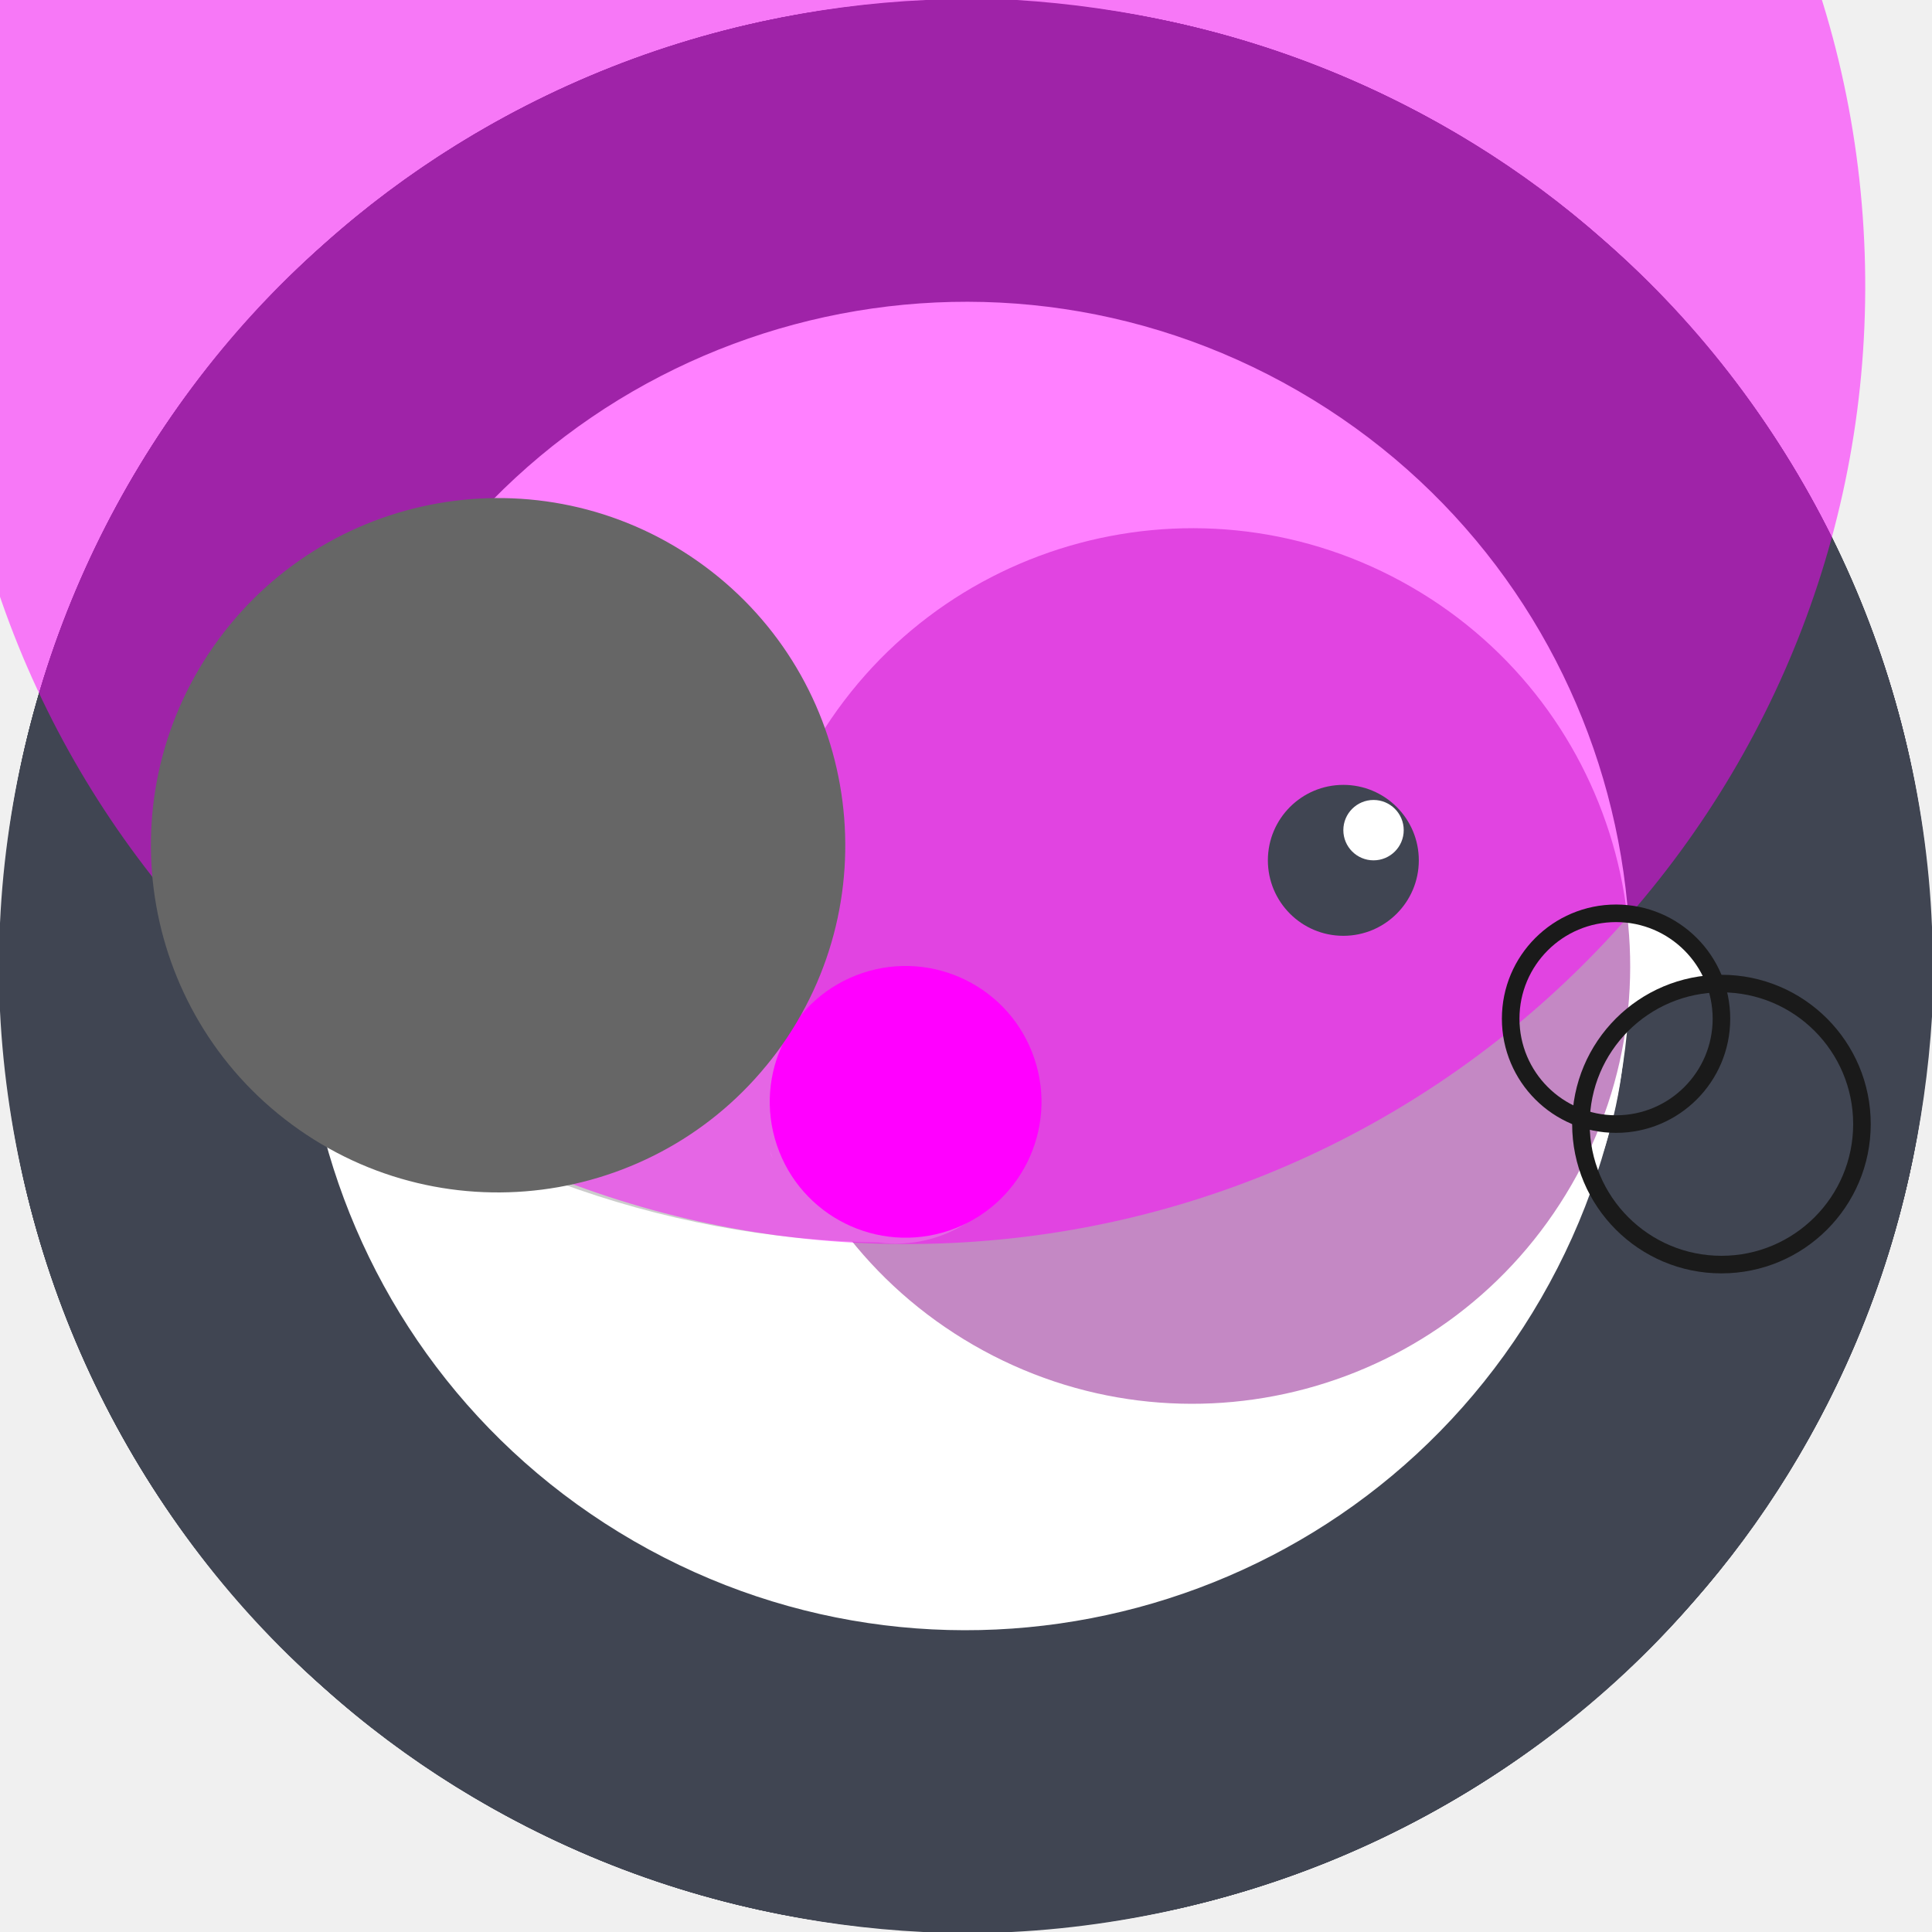
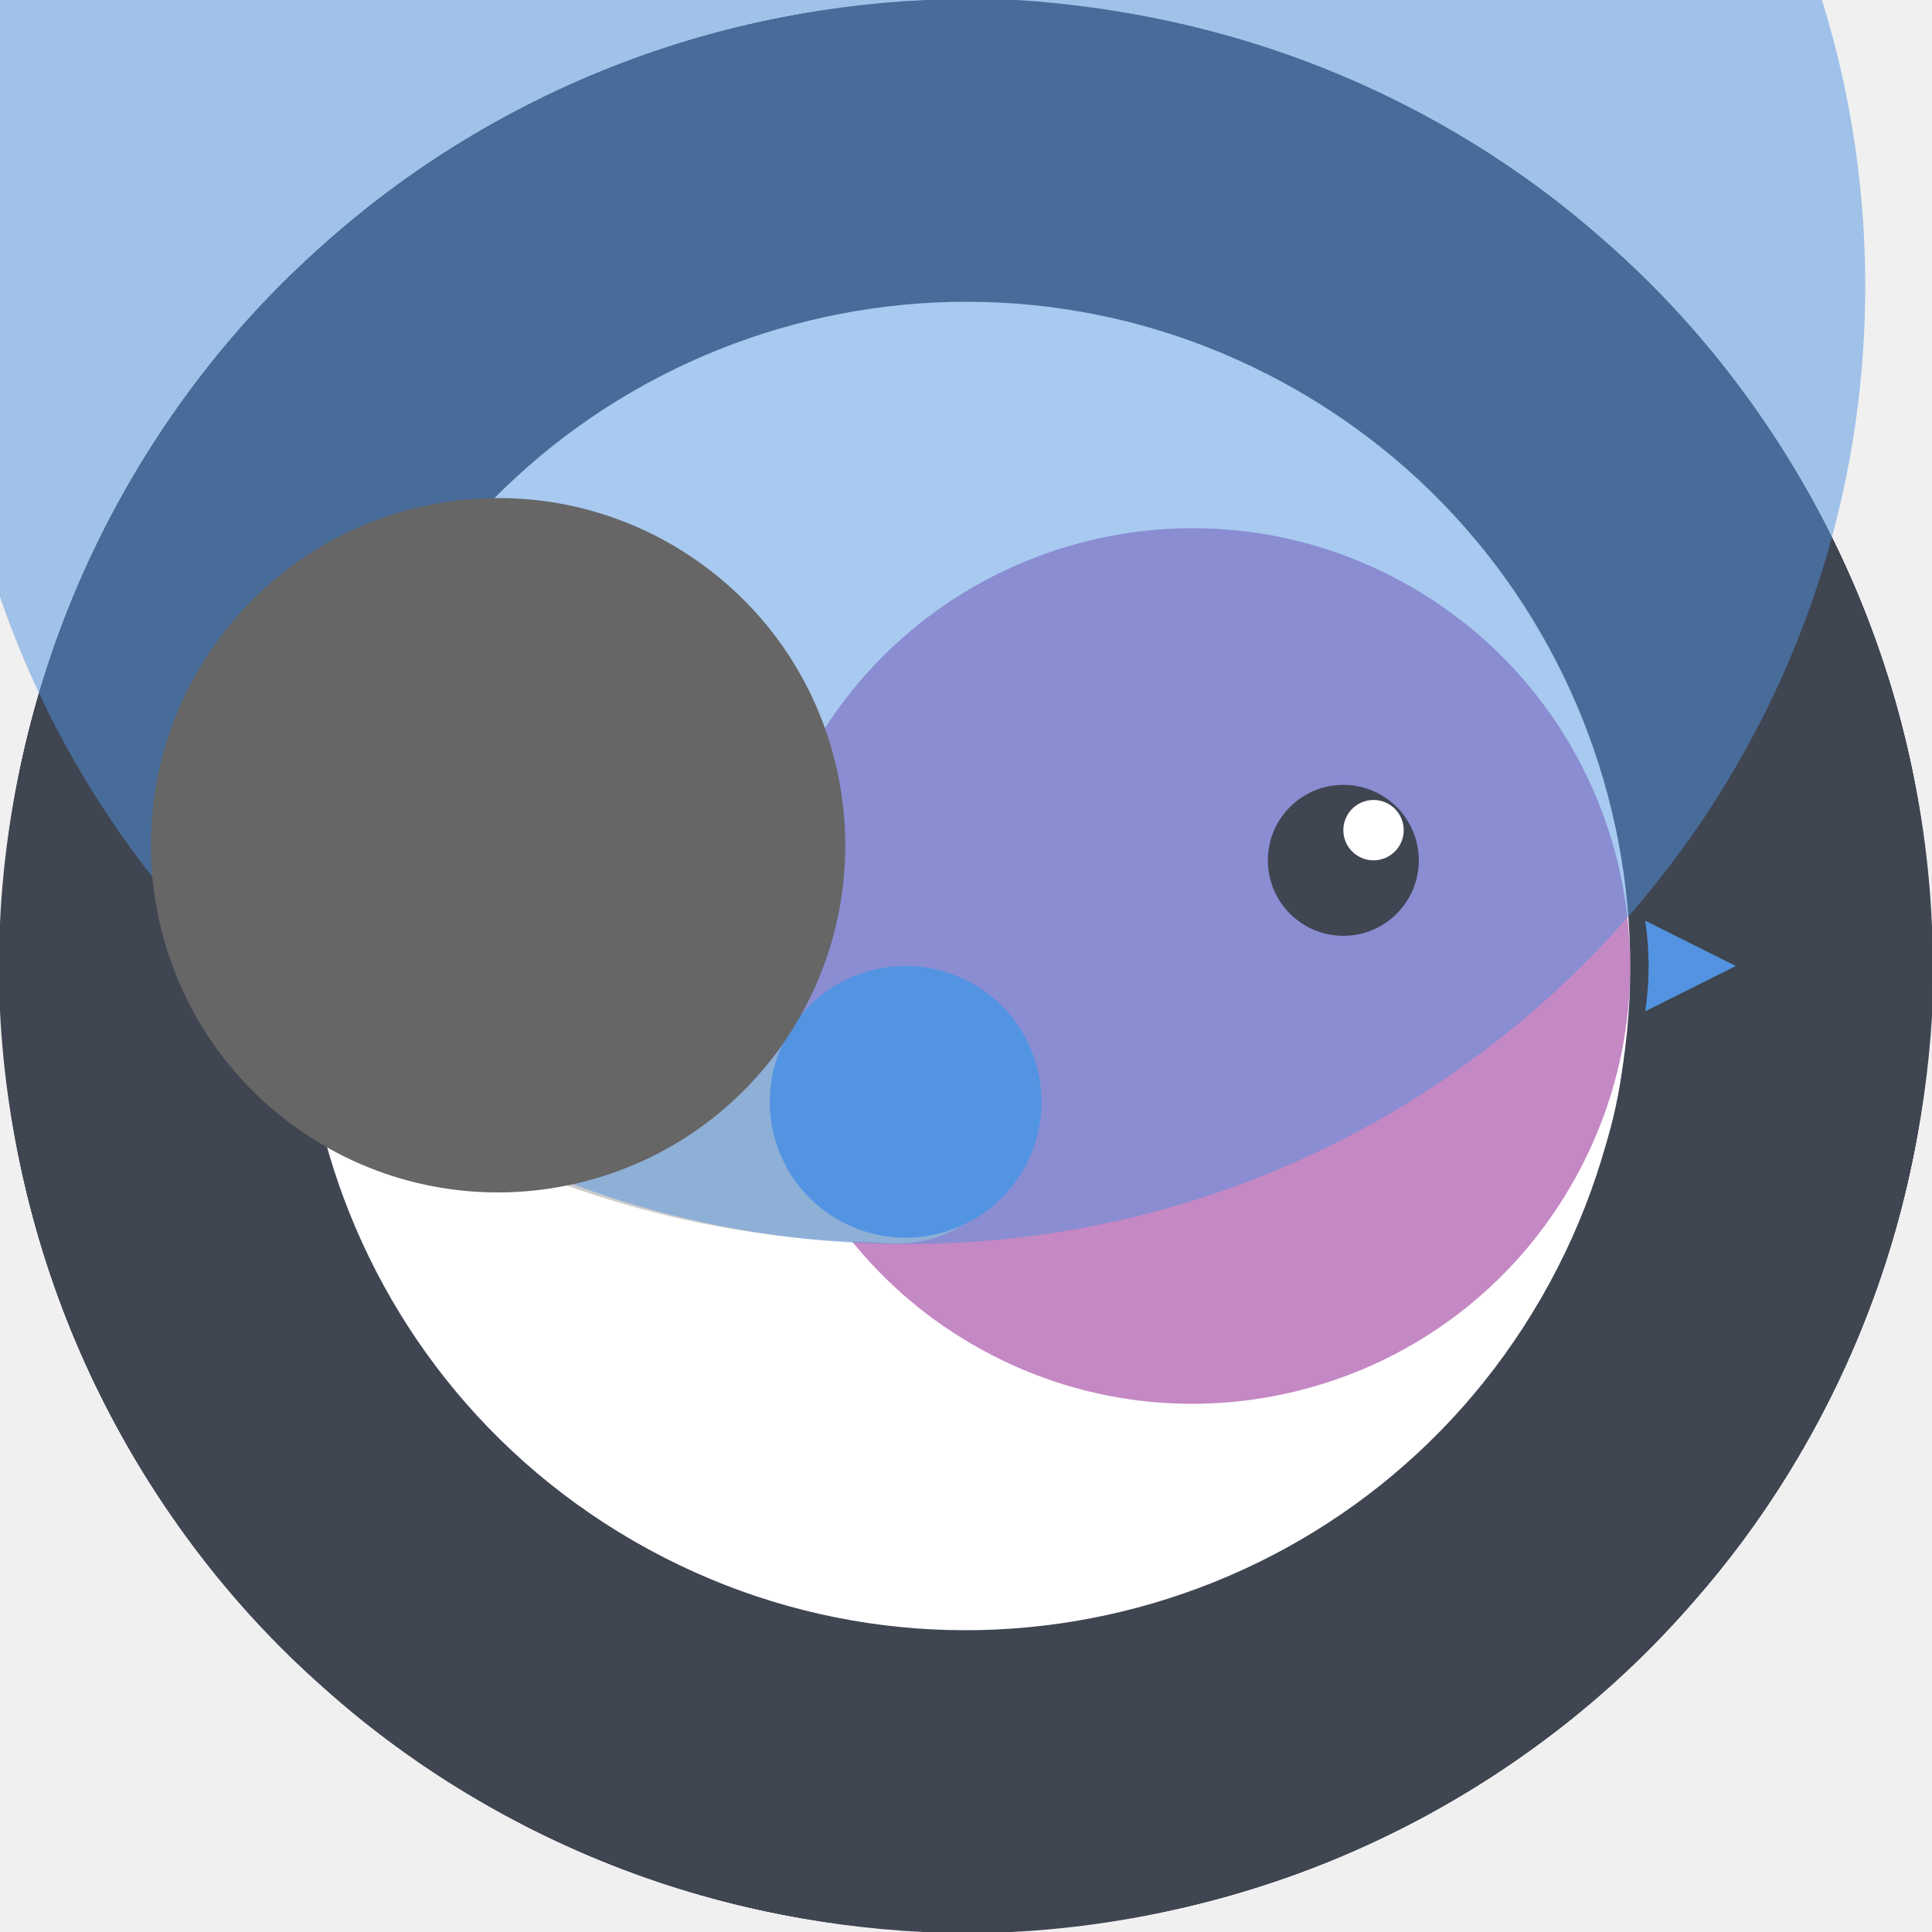
<svg xmlns="http://www.w3.org/2000/svg" width="128" height="128" viewBox="0 0 128 128" id="svg4264" version="1.1">
  <defs id="defs4266" />
  <g id="layer6" style="display:inline">
    <g transform="translate(0,-372)" style="display:inline;opacity:1" id="layer3">
      <g transform="matrix(0.7307924,0,0,0.7307924,0,371.9999)" id="g4201" style="display:inline;opacity:1">
        <path d="M 0,0 83.93,0 C 63.922,0.903 44.253,8.731 29.347,22.153 11.769,37.586 1.081,60.356 0,83.689 L 0,0 Z" id="path4" style="opacity:0;fill:#ffffff" />
        <path d="m 83.93,0 8.239,0 c 19.481,1.197 38.596,8.758 53.207,21.769 17.908,15.522 28.82,38.623 29.776,62.277 l 0,8.123 c -1.197,19.445 -8.731,38.525 -21.706,53.127 -15.388,17.819 -38.256,28.677 -61.732,29.856 l -8.016,0 C 63.77,174.178 44.199,166.377 29.347,153.008 11.814,137.611 1.144,114.921 0,91.651 l 0,-7.962 C 1.081,60.356 11.769,37.586 29.347,22.153 44.253,8.731 63.922,0.903 83.93,0 Z" id="path6" style="fill:#404552" />
        <path d="m 92.169,0 82.983,0 0,84.046 C 174.196,60.392 163.285,37.291 145.376,21.769 130.766,8.758 111.651,1.197 92.169,0 Z" id="path8" style="opacity:0;fill:#ffffff" />
        <path d="m 86.146,52.161 c 7.587,-5.487 17.479,-6.443 26.55,-5.594 9.633,1.081 19.419,4.808 25.924,12.252 4.415,4.843 6.693,11.215 7.587,17.622 0.322,2.413 0.634,4.835 0.786,7.265 0.786,12.788 -3.914,25.486 -11.689,35.522 -8.445,8.972 -19.678,15.165 -31.59,18.159 -17.417,4.343 -36.63,1.68 -51.902,-7.873 C 42.171,123.509 34.271,114.582 29.946,104.037 26.139,93.715 26.183,82.402 28.203,71.705 c 1.689,6.479 6.658,12.028 13.092,14.021 5.916,1.859 13.262,1.197 17.658,-3.566 9.973,-9.178 15.969,-22.117 27.193,-29.999 z" id="path10" style="fill:#ffffff" />
        <path d="m 115.887,68.363 c 1.644,-3.432 6.184,-3.566 8.918,-1.376 -0.563,0.17 -1.689,0.518 -2.252,0.697 0.045,0.67 0.116,2.02 0.161,2.69 1.215,0.125 2.413,-0.125 3.575,-0.483 -0.25,2.52 -1.197,5.415 -3.986,6.068 -4.361,1.689 -8.704,-3.566 -6.416,-7.596 z" id="path12" style="fill:#404552" />
        <path d="m 146.208,76.441 c 2.797,0.965 5.612,1.877 8.418,2.797 -2.565,1.457 -5.121,2.922 -7.632,4.468 -0.152,-2.431 -0.465,-4.852 -0.786,-7.265 z" id="path14" style="fill:#5294e2" />
        <path d="m 68.533,89.917 c 1.859,-3.306 5.362,-5.335 9.061,-5.853 6.827,-0.751 13.503,5.549 12.582,12.466 -1.197,4.37 -3.977,8.883 -8.615,10.107 -11.832,2.708 -23.547,-1.617 -34.843,-4.709 8.32,-1.171 17.301,-4.432 21.814,-12.01 z" id="path16" style="fill:#5294e2" />
        <path d="m 0,91.651 c 1.144,23.27 11.814,45.96 29.347,61.357 14.852,13.369 34.423,21.17 54.351,22.144 L 0,175.152 0,91.651 Z" id="path18" style="opacity:0;fill:#ffffff" />
        <path d="m 153.446,145.296 c 12.976,-14.602 20.509,-33.681 21.706,-53.127 l 0,82.983 -83.439,0 c 23.476,-1.18 46.344,-12.037 61.732,-29.856 z" id="path20" style="opacity:0;fill:#ffffff" />
        <circle style="fill:#404552;fill-opacity:1;stroke:#404552;stroke-width:0.715;stroke-opacity:1" id="path3362" cx="120.85" cy="70.899" r="5.264" />
        <ellipse style="fill:#ffffff;fill-opacity:1;stroke:#ffffff;stroke-width:0.715;stroke-opacity:1" id="path3370" cx="123.72" cy="68.422" rx="1.542" ry="1.509" />
      </g>
    </g>
  </g>
  <g id="layer7" style="display:inline">
    <g style="display:inline" id="layer2">
      <g transform="translate(0,-1.5258787e-5)" id="g4193">
        <circle style="fill:#404552;fill-opacity:1" cy="64" cx="64" r="64" id="circle4175" />
        <path style="fill:#ffffff" d="m 63,38 c 6.045,-4.119 10,-5 17,-5 15,0 28,13 28,28 0,10 -4,20 -10,27 -6,7 -20,15 -33,15 C 54,103 49,102 38,95 31.5,90.5 26,84 23,77 21.088,71.902 19.993,66.393 20,61 c 0.004,-3.07 0.637,-6.098 1,-9 2,6 5,8 9,10 5,2 11,1 15,-3 9,-9 10.045,-15.119 18,-21 z" id="path4177" />
        <circle style="fill:#404552" cy="52" cx="88" r="5" id="circle4179" />
        <circle style="fill:#ffffff" cy="50" cx="90" r="2" id="circle4181" />
        <path style="fill:#5294e2" d="m 50,65 c 2,-3 5,-4 8,-4 4,0 8,3 8,9 0,5 -5,9 -11,9 -5,0 -11,-1 -21,-5 8,-1 9,-2 11,-3 3,-2 3,-3 5,-6 z" id="path4183" />
        <path style="fill:#5294e2" d="m 115,61 -6,3 c 0.3,-2 0.3,-4 0,-6 z" id="path4185" />
      </g>
    </g>
  </g>
  <g id="layer8" style="display:inline">
    <g transform="translate(0,-372)" style="display:inline" id="layer4">
      <g id="g5711-9" style="display:inline;opacity:1" transform="matrix(0.5818184,0,0,0.5818184,-510.8365,21.53449)">
        <circle style="color:#000000;clip-rule:nonzero;display:inline;overflow:visible;visibility:visible;opacity:1;isolation:auto;mix-blend-mode:normal;color-interpolation:sRGB;color-interpolation-filters:linearRGB;solid-color:#000000;solid-opacity:1;fill:#404552;fill-opacity:1;fill-rule:nonzero;stroke:none;stroke-width:90;stroke-linecap:round;stroke-linejoin:round;stroke-miterlimit:8;stroke-dasharray:none;stroke-dashoffset:0;stroke-opacity:1;color-rendering:auto;image-rendering:auto;shape-rendering:auto;text-rendering:auto;enable-background:accumulate" id="path4825-0-1" cx="988" cy="712.362" r="110" />
        <path style="color:#000000;clip-rule:nonzero;display:inline;overflow:visible;visibility:visible;opacity:1;isolation:auto;mix-blend-mode:normal;color-interpolation:sRGB;color-interpolation-filters:linearRGB;solid-color:#000000;solid-opacity:1;fill:#ffffff;fill-opacity:1;fill-rule:nonzero;stroke:none;stroke-width:90;stroke-linecap:round;stroke-linejoin:round;stroke-miterlimit:8;stroke-dasharray:none;stroke-dashoffset:0;stroke-opacity:1;color-rendering:auto;image-rendering:auto;shape-rendering:auto;text-rendering:auto;enable-background:accumulate" d="m 1061.344,727.595 a 75,75 0 0 1 -0.898,4.18 50,50 0 0 0 0.898,-4.18 z" id="path4935-0-7" />
        <path style="color:#000000;clip-rule:nonzero;display:inline;overflow:visible;visibility:visible;opacity:1;isolation:auto;mix-blend-mode:normal;color-interpolation:sRGB;color-interpolation-filters:linearRGB;solid-color:#000000;solid-opacity:1;fill:#ffffff;fill-opacity:1;fill-rule:nonzero;stroke:none;stroke-width:90;stroke-linecap:round;stroke-linejoin:round;stroke-miterlimit:8;stroke-dasharray:none;stroke-dashoffset:0;stroke-opacity:1;color-rendering:auto;image-rendering:auto;shape-rendering:auto;text-rendering:auto;enable-background:accumulate" d="m 1012.628,667.855 c -22.463,0.202 -42.034,15.359 -47.848,37.057 -3.574,13.337 -17.282,21.252 -30.619,17.678 -12.535,-3.367 -20.409,-15.766 -18.125,-28.543 -9.388,39.466 14.306,79.243 53.48,89.781 38.117,10.169 77.596,-10.93 90.322,-48.271 l 0,-0.002 c 0.591,-1.56 1.103,-3.149 1.535,-4.76 7.148,-26.674 -8.682,-54.091 -35.355,-61.238 -4.366,-1.17 -8.871,-1.742 -13.391,-1.701 z" id="path4827-2-12" />
        <path style="color:#000000;clip-rule:nonzero;display:inline;overflow:visible;visibility:visible;opacity:1;isolation:auto;mix-blend-mode:normal;color-interpolation:sRGB;color-interpolation-filters:linearRGB;solid-color:#000000;solid-opacity:1;fill:#404552;fill-opacity:1;fill-rule:nonzero;stroke:none;stroke-width:2;stroke-linecap:round;stroke-linejoin:round;stroke-miterlimit:8;stroke-dasharray:none;stroke-dashoffset:0;stroke-opacity:1;color-rendering:auto;image-rendering:auto;shape-rendering:auto;text-rendering:auto;enable-background:accumulate" d="m 1030,692.362 a 8,8 0 0 0 -8,8 8,8 0 0 0 8,8 8,8 0 0 0 8,-8 8,8 0 0 0 -8,-8 z m 3,2 a 3,3 0 0 1 3,3 3,3 0 0 1 -3,3 3,3 0 0 1 -3,-3 3,3 0 0 1 3,-3 z" id="path4998-2-71" />
        <path style="color:#000000;clip-rule:nonzero;display:inline;overflow:visible;visibility:visible;opacity:1;isolation:auto;mix-blend-mode:normal;color-interpolation:sRGB;color-interpolation-filters:linearRGB;solid-color:#000000;solid-opacity:1;fill:#47a1db;fill-opacity:1;fill-rule:nonzero;stroke:none;stroke-width:2;stroke-linecap:round;stroke-linejoin:round;stroke-miterlimit:8;stroke-dasharray:none;stroke-dashoffset:0;stroke-opacity:1;color-rendering:auto;image-rendering:auto;shape-rendering:auto;text-rendering:auto;enable-background:accumulate" d="m 980.217,713.987 c -5.397,-0.075 -10.418,2.754 -13.148,7.41 -6.16,8.305 -15.297,13.901 -25.494,15.615 11.681,4.327 24.012,6.638 36.467,6.836 7.319,0.959 14.248,-3.549 16.336,-10.629 2.339,-7.948 -2.208,-16.287 -10.156,-18.625 -1.301,-0.383 -2.648,-0.587 -4.004,-0.607 z" id="path5190-1-5" />
        <path style="color:#000000;clip-rule:nonzero;display:inline;overflow:visible;visibility:visible;opacity:1;isolation:auto;mix-blend-mode:normal;color-interpolation:sRGB;color-interpolation-filters:linearRGB;solid-color:#000000;solid-opacity:1;fill:#47a1db;fill-opacity:1;fill-rule:nonzero;stroke:none;stroke-width:2;stroke-linecap:round;stroke-linejoin:round;stroke-miterlimit:8;stroke-dasharray:none;stroke-dashoffset:0;stroke-opacity:1;color-rendering:auto;image-rendering:auto;shape-rendering:auto;text-rendering:auto;enable-background:accumulate" d="m 1062,706.362 a 12,12 0 0 0 -0.215,0.008 50,50 0 0 1 1.275,12.332 16,16 0 0 1 10.248,-4.314 12,12 0 0 0 -11.309,-8.026 z" id="path5524-59-3" />
      </g>
    </g>
  </g>
  <g id="layer5" style="display:inline">
    <circle style="color:#000000;clip-rule:nonzero;display:inline;overflow:visible;visibility:visible;opacity:1;isolation:auto;mix-blend-mode:normal;color-interpolation:sRGB;color-interpolation-filters:linearRGB;solid-color:#000000;solid-opacity:1;fill:#c83792;fill-opacity:1;fill-rule:nonzero;stroke:none;stroke-width:2;stroke-linecap:round;stroke-linejoin:round;stroke-miterlimit:8;stroke-dasharray:none;stroke-dashoffset:0;stroke-opacity:1;color-rendering:auto;image-rendering:auto;shape-rendering:auto;text-rendering:auto;enable-background:accumulate" id="path5190-2" cx="202.403" cy="-169.394" transform="matrix(0.9593395,0.2822549,-0.2822549,0.9593395,0,0)" r="0" />
    <circle style="color:#000000;clip-rule:nonzero;display:inline;overflow:visible;visibility:visible;opacity:1;isolation:auto;mix-blend-mode:normal;color-interpolation:sRGB;color-interpolation-filters:linearRGB;solid-color:#000000;solid-opacity:1;fill:#404552;fill-opacity:1;fill-rule:nonzero;stroke:none;stroke-width:90;stroke-linecap:round;stroke-linejoin:round;stroke-miterlimit:8;stroke-dasharray:none;stroke-dashoffset:0;stroke-opacity:1;color-rendering:auto;image-rendering:auto;shape-rendering:auto;text-rendering:auto;enable-background:accumulate" id="path4825-0-4" cx="64" cy="64" r="64" />
    <path style="color:#000000;clip-rule:nonzero;display:inline;overflow:visible;visibility:visible;opacity:1;isolation:auto;mix-blend-mode:normal;color-interpolation:sRGB;color-interpolation-filters:linearRGB;solid-color:#000000;solid-opacity:1;fill:#ffffff;fill-opacity:1;fill-rule:nonzero;stroke:none;stroke-width:90;stroke-linecap:round;stroke-linejoin:round;stroke-miterlimit:8;stroke-dasharray:none;stroke-dashoffset:0;stroke-opacity:1;color-rendering:auto;image-rendering:auto;shape-rendering:auto;text-rendering:auto;enable-background:accumulate" d="m 106.687,72.862 a 43.636,43.636 0 0 1 -0.523,2.432 29.091,29.091 0 0 0 0.523,-2.432 z" id="path4935-0-5" />
    <path style="color:#000000;clip-rule:nonzero;display:inline;overflow:visible;visibility:visible;opacity:1;isolation:auto;mix-blend-mode:normal;color-interpolation:sRGB;color-interpolation-filters:linearRGB;solid-color:#000000;solid-opacity:1;fill:#ffffff;fill-opacity:1;fill-rule:nonzero;stroke:none;stroke-width:90;stroke-linecap:round;stroke-linejoin:round;stroke-miterlimit:8;stroke-dasharray:none;stroke-dashoffset:0;stroke-opacity:1;color-rendering:auto;image-rendering:auto;shape-rendering:auto;text-rendering:auto;enable-background:accumulate" d="M 78.343,38.105 A 29.091,29.091 0 0 0 50.504,59.665 14.545,14.545 0 0 1 32.689,69.95 14.545,14.545 0 0 1 22.144,53.344 a 43.636,43.636 0 0 0 31.116,52.236 43.636,43.636 0 0 0 52.551,-28.085 43.636,43.636 0 0 0 0,-10e-4 29.091,29.091 0 0 0 0.893,-2.769 29.091,29.091 0 0 0 -20.57,-35.63 29.091,29.091 0 0 0 -7.791,-0.99 z M 50.041,61.672 a 29.091,29.091 0 0 0 -0.523,5.666 29.091,29.091 0 0 1 0.523,-5.666 z m 55.623,16.157 a 29.091,29.091 0 0 1 -2.441,4.862 29.091,29.091 0 0 0 2.441,-4.862 z m -47.14,10.416 a 29.091,29.091 0 0 0 9.782,6.158 29.091,29.091 0 0 1 -9.782,-6.158 z m 28.924,6.664 a 29.091,29.091 0 0 1 -8.402,1.366 29.091,29.091 0 0 0 8.402,-1.366 z m -16.374,0.386 a 29.091,29.091 0 0 0 4.884,0.87 29.091,29.091 0 0 1 -4.884,-0.87 z" id="path4827-2-1" />
-     <path style="color:#000000;clip-rule:nonzero;display:inline;overflow:visible;visibility:visible;opacity:1;isolation:auto;mix-blend-mode:normal;color-interpolation:sRGB;color-interpolation-filters:linearRGB;solid-color:#000000;solid-opacity:1;fill:#ffffff;fill-opacity:1;fill-rule:nonzero;stroke:none;stroke-width:2;stroke-linecap:round;stroke-linejoin:round;stroke-miterlimit:8;stroke-dasharray:none;stroke-dashoffset:0;stroke-opacity:1;color-rendering:auto;image-rendering:auto;shape-rendering:auto;text-rendering:auto;enable-background:accumulate" d="m 107.068,60.509 a 6.982,6.982 0 0 0 -0.125,0.005 29.091,29.091 0 0 1 0.742,7.175 9.309,9.309 0 0 1 5.962,-2.51 6.982,6.982 0 0 0 -6.58,-4.669 z" id="path5524-59-2" />
    <ellipse style="color:#000000;clip-rule:nonzero;display:inline;overflow:visible;visibility:visible;opacity:1;isolation:auto;mix-blend-mode:normal;color-interpolation:sRGB;color-interpolation-filters:linearRGB;solid-color:#000000;solid-opacity:1;fill:#ffffff;fill-opacity:1;fill-rule:nonzero;stroke:none;stroke-width:1.164;stroke-linecap:round;stroke-linejoin:round;stroke-miterlimit:8;stroke-dasharray:none;stroke-dashoffset:0;stroke-opacity:1;color-rendering:auto;image-rendering:auto;shape-rendering:auto;text-rendering:auto;enable-background:accumulate" id="path4827-8-6" cx="87.425" cy="23.425" transform="matrix(0.866022,0.5000058,-0.4999942,0.8660288,0,0)" rx="44.001" ry="43.999" />
    <ellipse style="color:#000000;clip-rule:nonzero;display:inline;overflow:visible;visibility:visible;opacity:1;isolation:auto;mix-blend-mode:normal;color-interpolation:sRGB;color-interpolation-filters:linearRGB;solid-color:#000000;solid-opacity:1;fill:#800080;fill-opacity:0.467;fill-rule:nonzero;stroke:none;stroke-width:1.164;stroke-linecap:round;stroke-linejoin:round;stroke-miterlimit:8;stroke-dasharray:none;stroke-dashoffset:0;stroke-opacity:1;color-rendering:auto;image-rendering:auto;shape-rendering:auto;text-rendering:auto;enable-background:accumulate" id="path4829-3" cx="100.416" cy="15.926" transform="matrix(0.8660254,0.5,-0.5000001,0.8660254,0,0)" rx="29" ry="29" />
    <ellipse style="color:#000000;clip-rule:nonzero;display:inline;overflow:visible;visibility:visible;opacity:1;isolation:auto;mix-blend-mode:normal;color-interpolation:sRGB;color-interpolation-filters:linearRGB;solid-color:#000000;solid-opacity:1;fill:#404552;fill-opacity:1;fill-rule:nonzero;stroke:none;stroke-width:1.164;stroke-linecap:round;stroke-linejoin:round;stroke-miterlimit:8;stroke-dasharray:none;stroke-dashoffset:0;stroke-opacity:1;color-rendering:auto;image-rendering:auto;shape-rendering:auto;text-rendering:auto;enable-background:accumulate" id="path4831-67" cx="58.677" cy="29.631" transform="matrix(0.8660248,0.500001,-0.4999993,0.8660258,0,0)" rx="15" ry="15" />
  </g>
  <g id="layer9" style="display:inline">
    <path style="color:#000000;clip-rule:nonzero;display:inline;overflow:visible;visibility:visible;opacity:1;isolation:auto;mix-blend-mode:normal;color-interpolation:sRGB;color-interpolation-filters:linearRGB;solid-color:#000000;solid-opacity:1;fill:#cccccc;fill-opacity:1;fill-rule:nonzero;stroke:none;stroke-width:2;stroke-linecap:round;stroke-linejoin:round;stroke-miterlimit:8;stroke-dasharray:none;stroke-dashoffset:0;stroke-opacity:1;color-rendering:auto;image-rendering:auto;shape-rendering:auto;text-rendering:auto;enable-background:accumulate" d="m 59.485,64.945 a 8.727,8.727 0 0 0 -7.65,4.311 23.273,23.273 0 0 1 -14.833,9.085 64,64 0 0 0 21.217,3.977 8.727,8.727 0 0 0 9.505,-6.184 8.727,8.727 0 0 0 -5.909,-10.836 8.727,8.727 0 0 0 -2.33,-0.353 z m -8.708,7.149 a 8.727,8.727 0 0 0 -0.024,0.143 8.727,8.727 0 0 1 0.024,-0.143 z m -0.113,0.842 a 8.727,8.727 0 0 0 -0.014,0.201 8.727,8.727 0 0 1 0.014,-0.201 z m -0.032,0.849 a 8.727,8.727 0 0 0 0.009,0.256 8.727,8.727 0 0 1 -0.009,-0.256 z m 0.053,0.856 a 8.727,8.727 0 0 0 0.04,0.297 8.727,8.727 0 0 1 -0.04,-0.297 z m 0.134,0.836 a 8.727,8.727 0 0 0 0.086,0.359 8.727,8.727 0 0 1 -0.086,-0.359 z m 0.215,0.817 a 8.727,8.727 0 0 0 0.168,0.485 8.727,8.727 0 0 1 -0.124,-0.325 8.727,8.727 0 0 1 -0.044,-0.16 z m 0.358,0.935 a 8.727,8.727 0 0 0 0.15,0.324 8.727,8.727 0 0 1 -0.15,-0.324 z m 0.41,0.802 a 8.727,8.727 0 0 0 0.159,0.269 8.727,8.727 0 0 1 -0.159,-0.269 z m 0.483,0.746 a 8.727,8.727 0 0 0 0.169,0.23 8.727,8.727 0 0 1 -0.169,-0.23 z m 0.576,0.715 a 8.727,8.727 0 0 0 0.141,0.156 8.727,8.727 0 0 1 -0.141,-0.156 z m 0.635,0.637 a 8.727,8.727 0 0 0 0.123,0.113 8.727,8.727 0 0 1 -0.123,-0.113 z m 0.684,0.56 a 8.727,8.727 0 0 0 0.12,0.089 8.727,8.727 0 0 1 -0.12,-0.089 z m 0.747,0.492 a 8.727,8.727 0 0 0 0.095,0.058 8.727,8.727 0 0 1 -0.095,-0.058 z m 0.797,0.416 a 8.727,8.727 0 0 0 0.065,0.029 8.727,8.727 0 0 1 -0.065,-0.029 z" id="path5190-1-9" />
-     <ellipse style="color:#000000;clip-rule:nonzero;display:inline;overflow:visible;visibility:visible;opacity:1;isolation:auto;mix-blend-mode:normal;color-interpolation:sRGB;color-interpolation-filters:linearRGB;solid-color:#000000;solid-opacity:1;fill:#ff00ff;fill-opacity:0.498;fill-rule:nonzero;stroke:none;stroke-width:1;stroke-linecap:round;stroke-linejoin:round;stroke-miterlimit:8;stroke-dasharray:none;stroke-dashoffset:0;stroke-opacity:1;color-rendering:auto;image-rendering:auto;shape-rendering:auto;text-rendering:auto;enable-background:accumulate" id="path5237-8-3" cx="59.395" cy="20.966" transform="matrix(0.9994152,-0.03419925,0.03419926,0.9994152,0,0)" rx="63.499" ry="63.499" />
-     <circle style="color:#000000;clip-rule:nonzero;display:inline;overflow:visible;visibility:visible;opacity:1;isolation:auto;mix-blend-mode:normal;color-interpolation:sRGB;color-interpolation-filters:linearRGB;solid-color:#000000;solid-opacity:1;fill:#ff00ff;fill-opacity:1;fill-rule:nonzero;stroke:none;stroke-width:1.164;stroke-linecap:round;stroke-linejoin:round;stroke-miterlimit:8;stroke-dasharray:none;stroke-dashoffset:0;stroke-opacity:1;color-rendering:auto;image-rendering:auto;shape-rendering:auto;text-rendering:auto;enable-background:accumulate" id="path5190-3" cx="33.585" cy="88.323" transform="matrix(0.9477801,-0.3189245,0.3189245,0.9477801,0,0)" r="9" />
+     <ellipse style="color:#000000;clip-rule:nonzero;display:inline;overflow:visible;visibility:visible;opacity:1;isolation:auto;mix-blend-mode:normal;color-interpolation:sRGB;color-interpolation-filters:linearRGB;solid-color:#000000;solid-opacity:1;fill:#5294e2;fill-opacity:0.498;fill-rule:nonzero;stroke:none;stroke-width:1;stroke-linecap:round;stroke-linejoin:round;stroke-miterlimit:8;stroke-dasharray:none;stroke-dashoffset:0;stroke-opacity:1;color-rendering:auto;image-rendering:auto;shape-rendering:auto;text-rendering:auto;enable-background:accumulate" id="path5237-8-3" cx="59.395" cy="20.966" transform="matrix(0.9994152,-0.03419925,0.03419926,0.9994152,0,0)" rx="63.499" ry="63.499" />
+     <circle style="color:#000000;clip-rule:nonzero;display:inline;overflow:visible;visibility:visible;opacity:1;isolation:auto;mix-blend-mode:normal;color-interpolation:sRGB;color-interpolation-filters:linearRGB;solid-color:#000000;solid-opacity:1;fill:#5294e2;fill-opacity:1;fill-rule:nonzero;stroke:none;stroke-width:1.164;stroke-linecap:round;stroke-linejoin:round;stroke-miterlimit:8;stroke-dasharray:none;stroke-dashoffset:0;stroke-opacity:1;color-rendering:auto;image-rendering:auto;shape-rendering:auto;text-rendering:auto;enable-background:accumulate" id="path5190-3" cx="33.585" cy="88.323" transform="matrix(0.9477801,-0.3189245,0.3189245,0.9477801,0,0)" r="9" />
    <ellipse style="color:#000000;clip-rule:nonzero;display:inline;overflow:visible;visibility:visible;opacity:1;isolation:auto;mix-blend-mode:normal;color-interpolation:sRGB;color-interpolation-filters:linearRGB;solid-color:#000000;solid-opacity:1;fill:#666666;fill-opacity:1;fill-rule:nonzero;stroke:none;stroke-width:1.164;stroke-linecap:round;stroke-linejoin:round;stroke-miterlimit:8;stroke-dasharray:none;stroke-dashoffset:0;stroke-opacity:1;color-rendering:auto;image-rendering:auto;shape-rendering:auto;text-rendering:auto;enable-background:accumulate" id="path5321-9" cx="59.149" cy="26.952" transform="matrix(0.8192249,0.5734724,-0.5734724,0.8192249,0,0)" rx="23" ry="23" />
  </g>
  <g id="layer10" style="display:inline">
-     <circle style="color:#000000;clip-rule:nonzero;display:inline;overflow:visible;visibility:visible;opacity:1;isolation:auto;mix-blend-mode:normal;color-interpolation:sRGB;color-interpolation-filters:linearRGB;solid-color:#000000;solid-opacity:1;fill:none;fill-opacity:1;fill-rule:nonzero;stroke:#1a1a1a;stroke-width:1.164;stroke-linecap:round;stroke-linejoin:round;stroke-miterlimit:8;stroke-dasharray:none;stroke-dashoffset:0;stroke-opacity:1;color-rendering:auto;image-rendering:auto;shape-rendering:auto;text-rendering:auto;enable-background:accumulate" id="path5524-5" cx="107.068" cy="67.491" r="6.982" />
-     <circle style="color:#000000;clip-rule:nonzero;display:inline;overflow:visible;visibility:visible;opacity:1;isolation:auto;mix-blend-mode:normal;color-interpolation:sRGB;color-interpolation-filters:linearRGB;solid-color:#000000;solid-opacity:1;fill:none;fill-opacity:1;fill-rule:nonzero;stroke:#1a1a1a;stroke-width:1.164;stroke-linecap:round;stroke-linejoin:round;stroke-miterlimit:8;stroke-dasharray:none;stroke-dashoffset:0;stroke-opacity:1;color-rendering:auto;image-rendering:auto;shape-rendering:auto;text-rendering:auto;enable-background:accumulate" id="path5541-2" cx="114.05" cy="74.473" r="9.309" />
    <circle id="circle4179-6" r="5" cx="89" cy="57" style="display:inline;fill:#404552" />
    <circle id="circle4179-6-1" cx="91" cy="55" style="display:inline;opacity:1;fill:#ffffff" r="2" />
+     <path style="display:inline;fill:#5294e2" d="m 115,64 -6,3 c 0.3,-2 0.3,-4 0,-6 z" id="path4185-1" />
  </g>
</svg>
